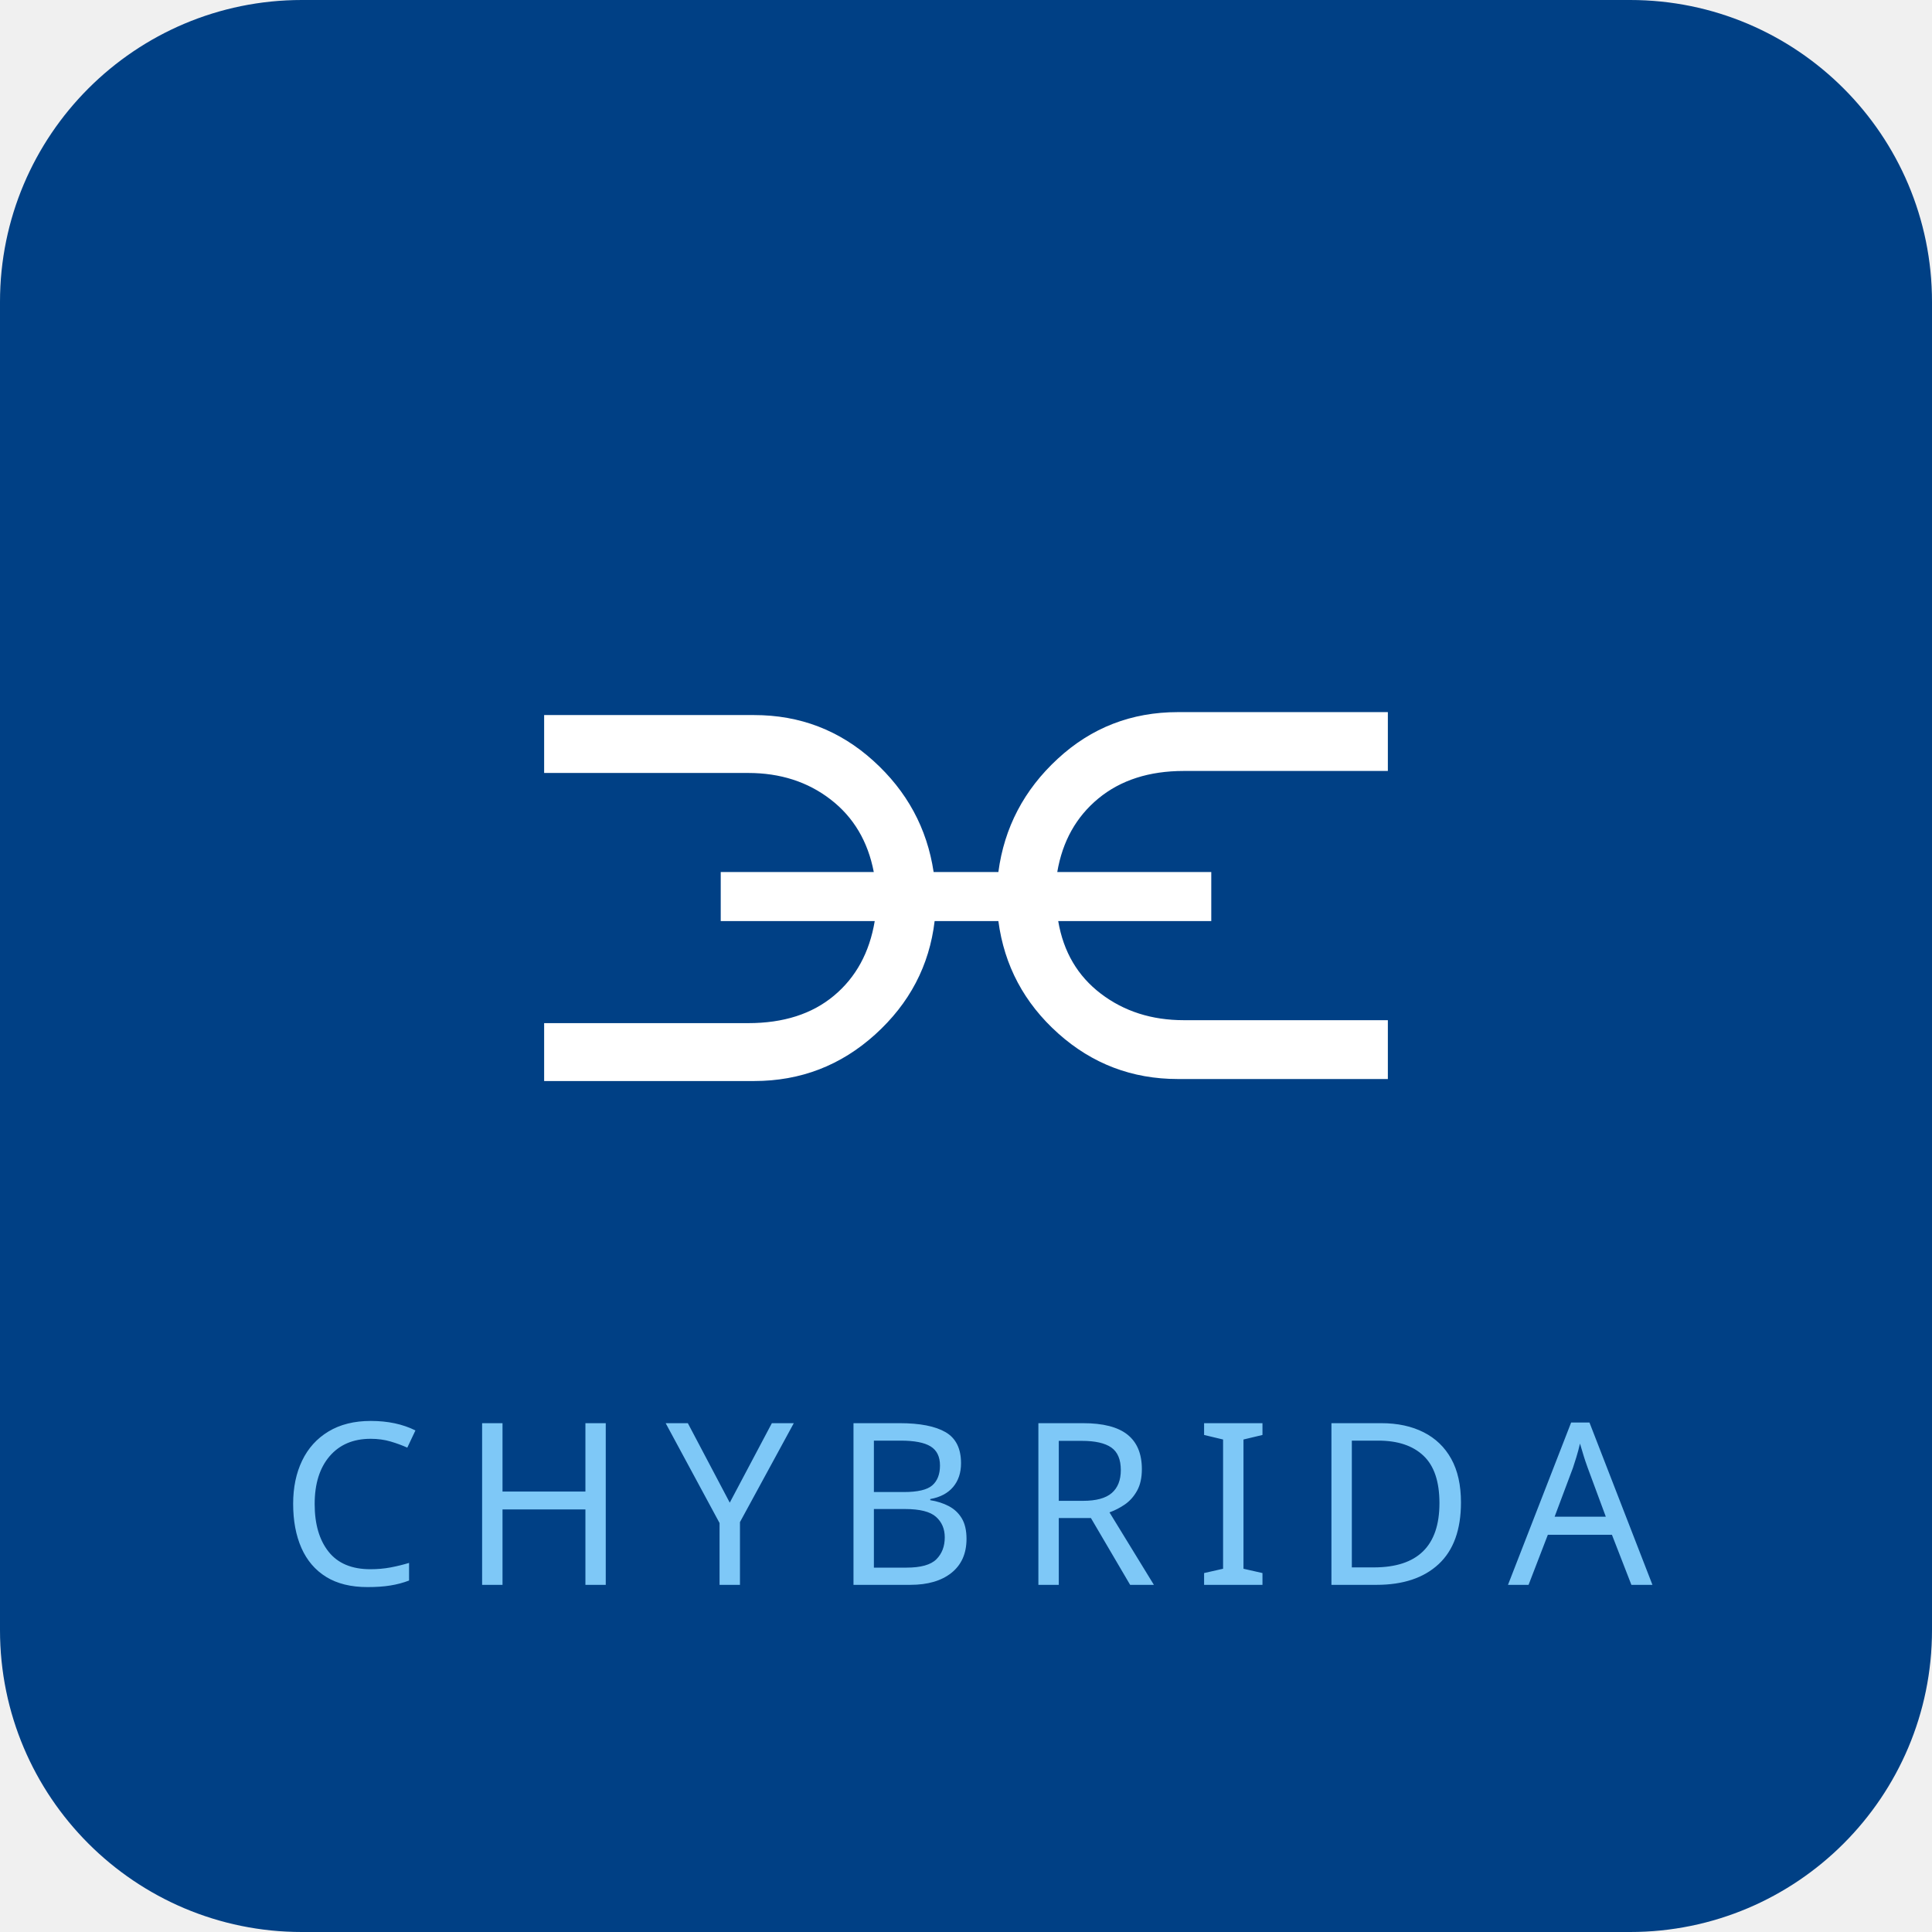
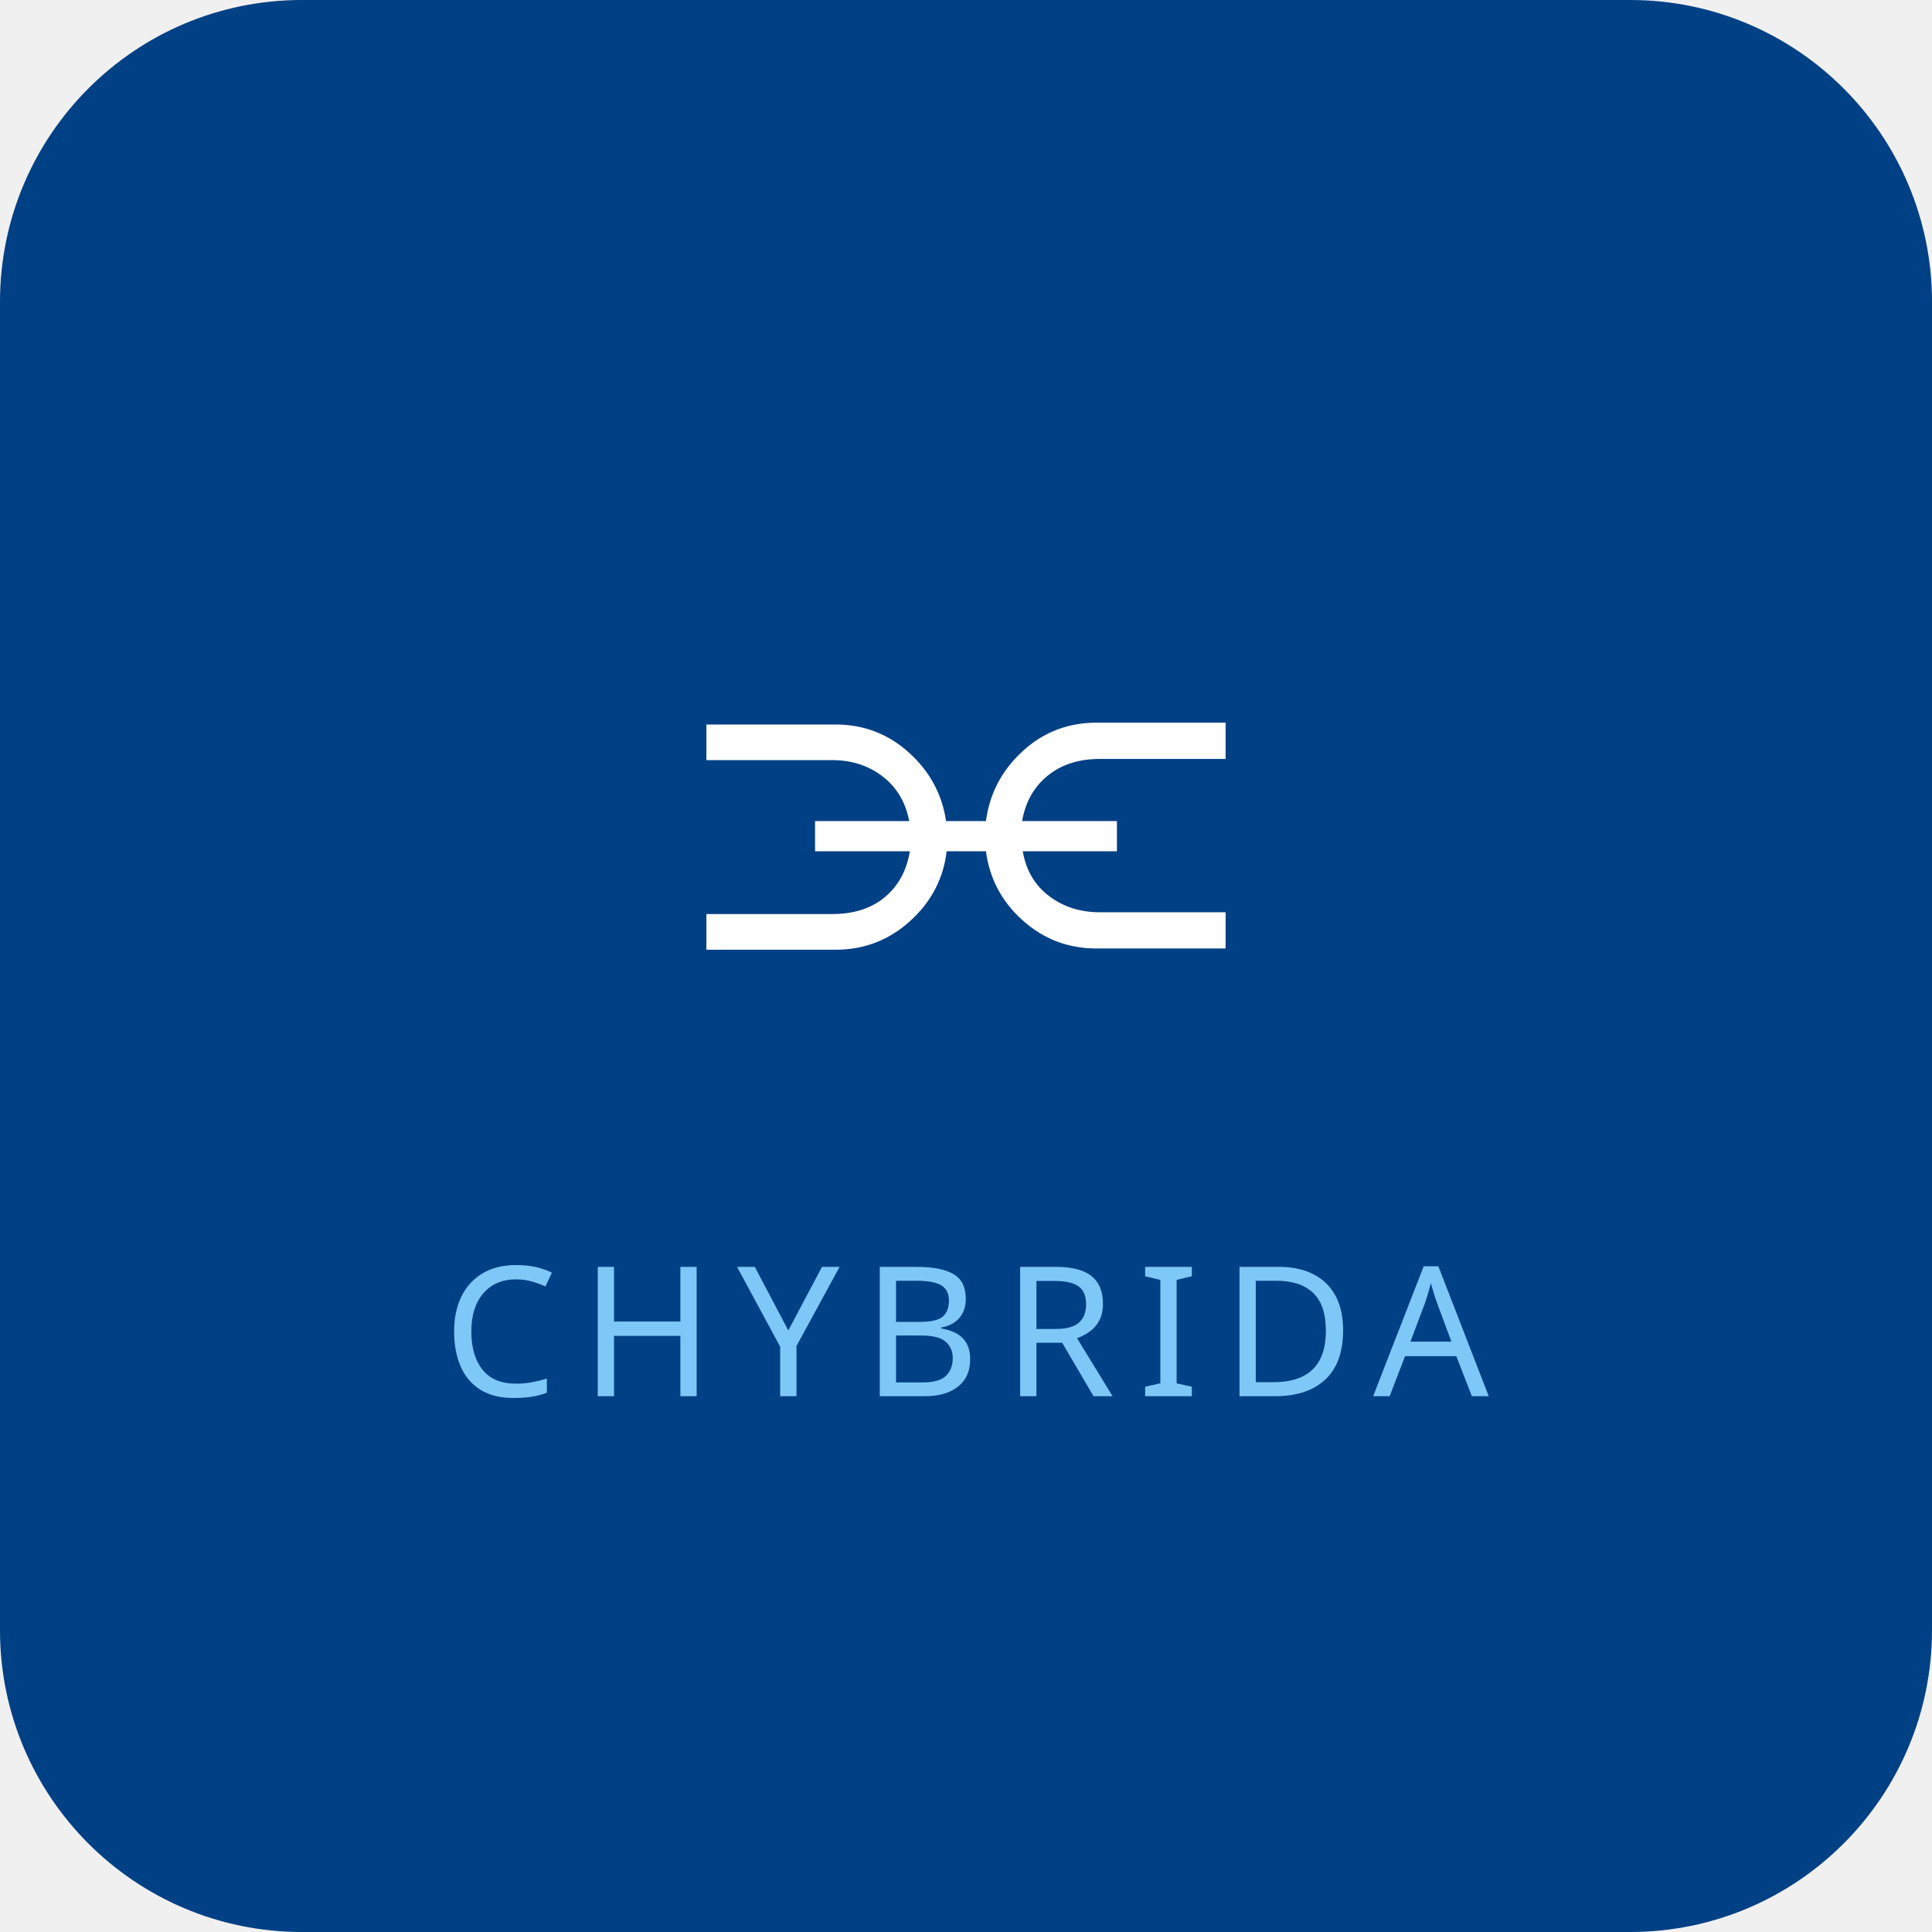
<svg xmlns="http://www.w3.org/2000/svg" viewBox="0 0 512 512">
  <rect width="512" height="512" rx="80" fill="#004085" />
-   <text x="256" y="300" font-size="260" text-anchor="middle" font-family="serif" fill="#ffffff" style="fill:#ffffff !important;">⫘</text>
-   <text x="256" y="420" font-size="60" text-anchor="middle" font-family="sans-serif" fill="#7ec8f7" letter-spacing="10" style="fill:#7ec8f7 !important;">CHYBRIDA</text>
+   <text x="256" y="260" font-size="160" text-anchor="middle" font-family="serif" fill="#ffffff" style="fill:#ffffff !important;">⫘</text>
+   <text x="256" y="370" font-size="48" text-anchor="middle" font-family="sans-serif" fill="#7ec8f7" letter-spacing="6" style="fill:#7ec8f7 !important;">CHYBRIDA</text>
</svg>
